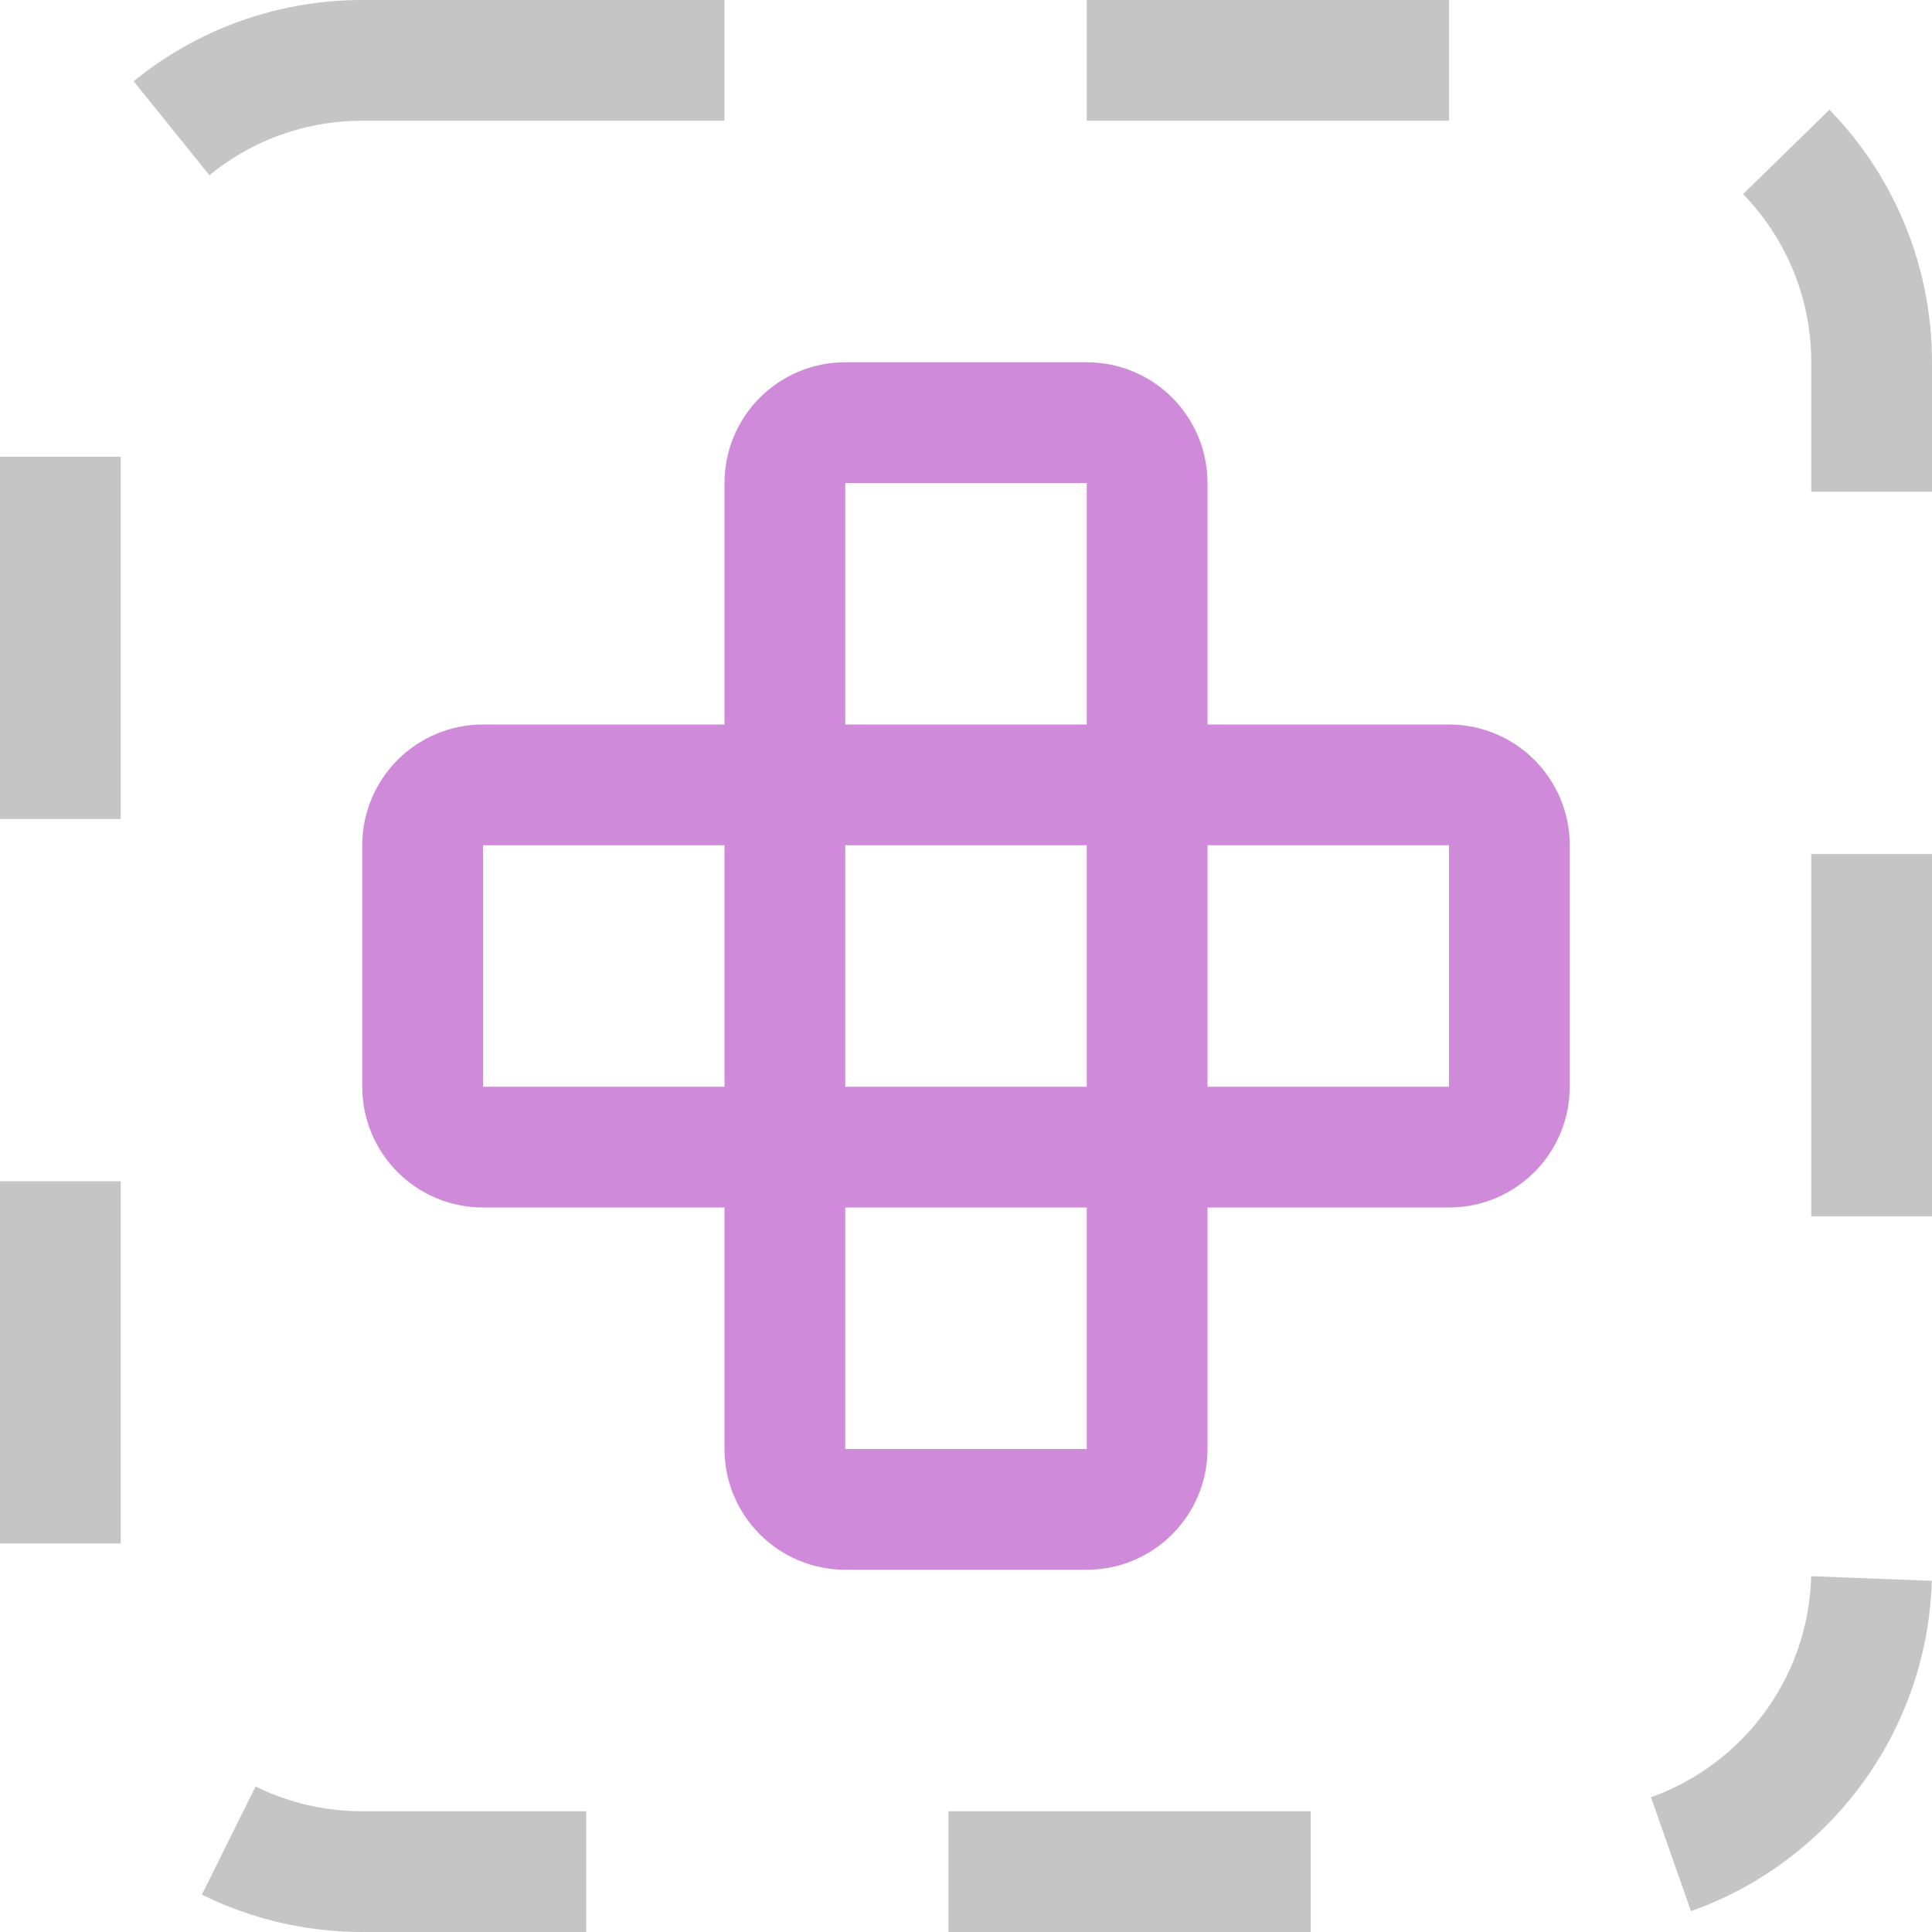
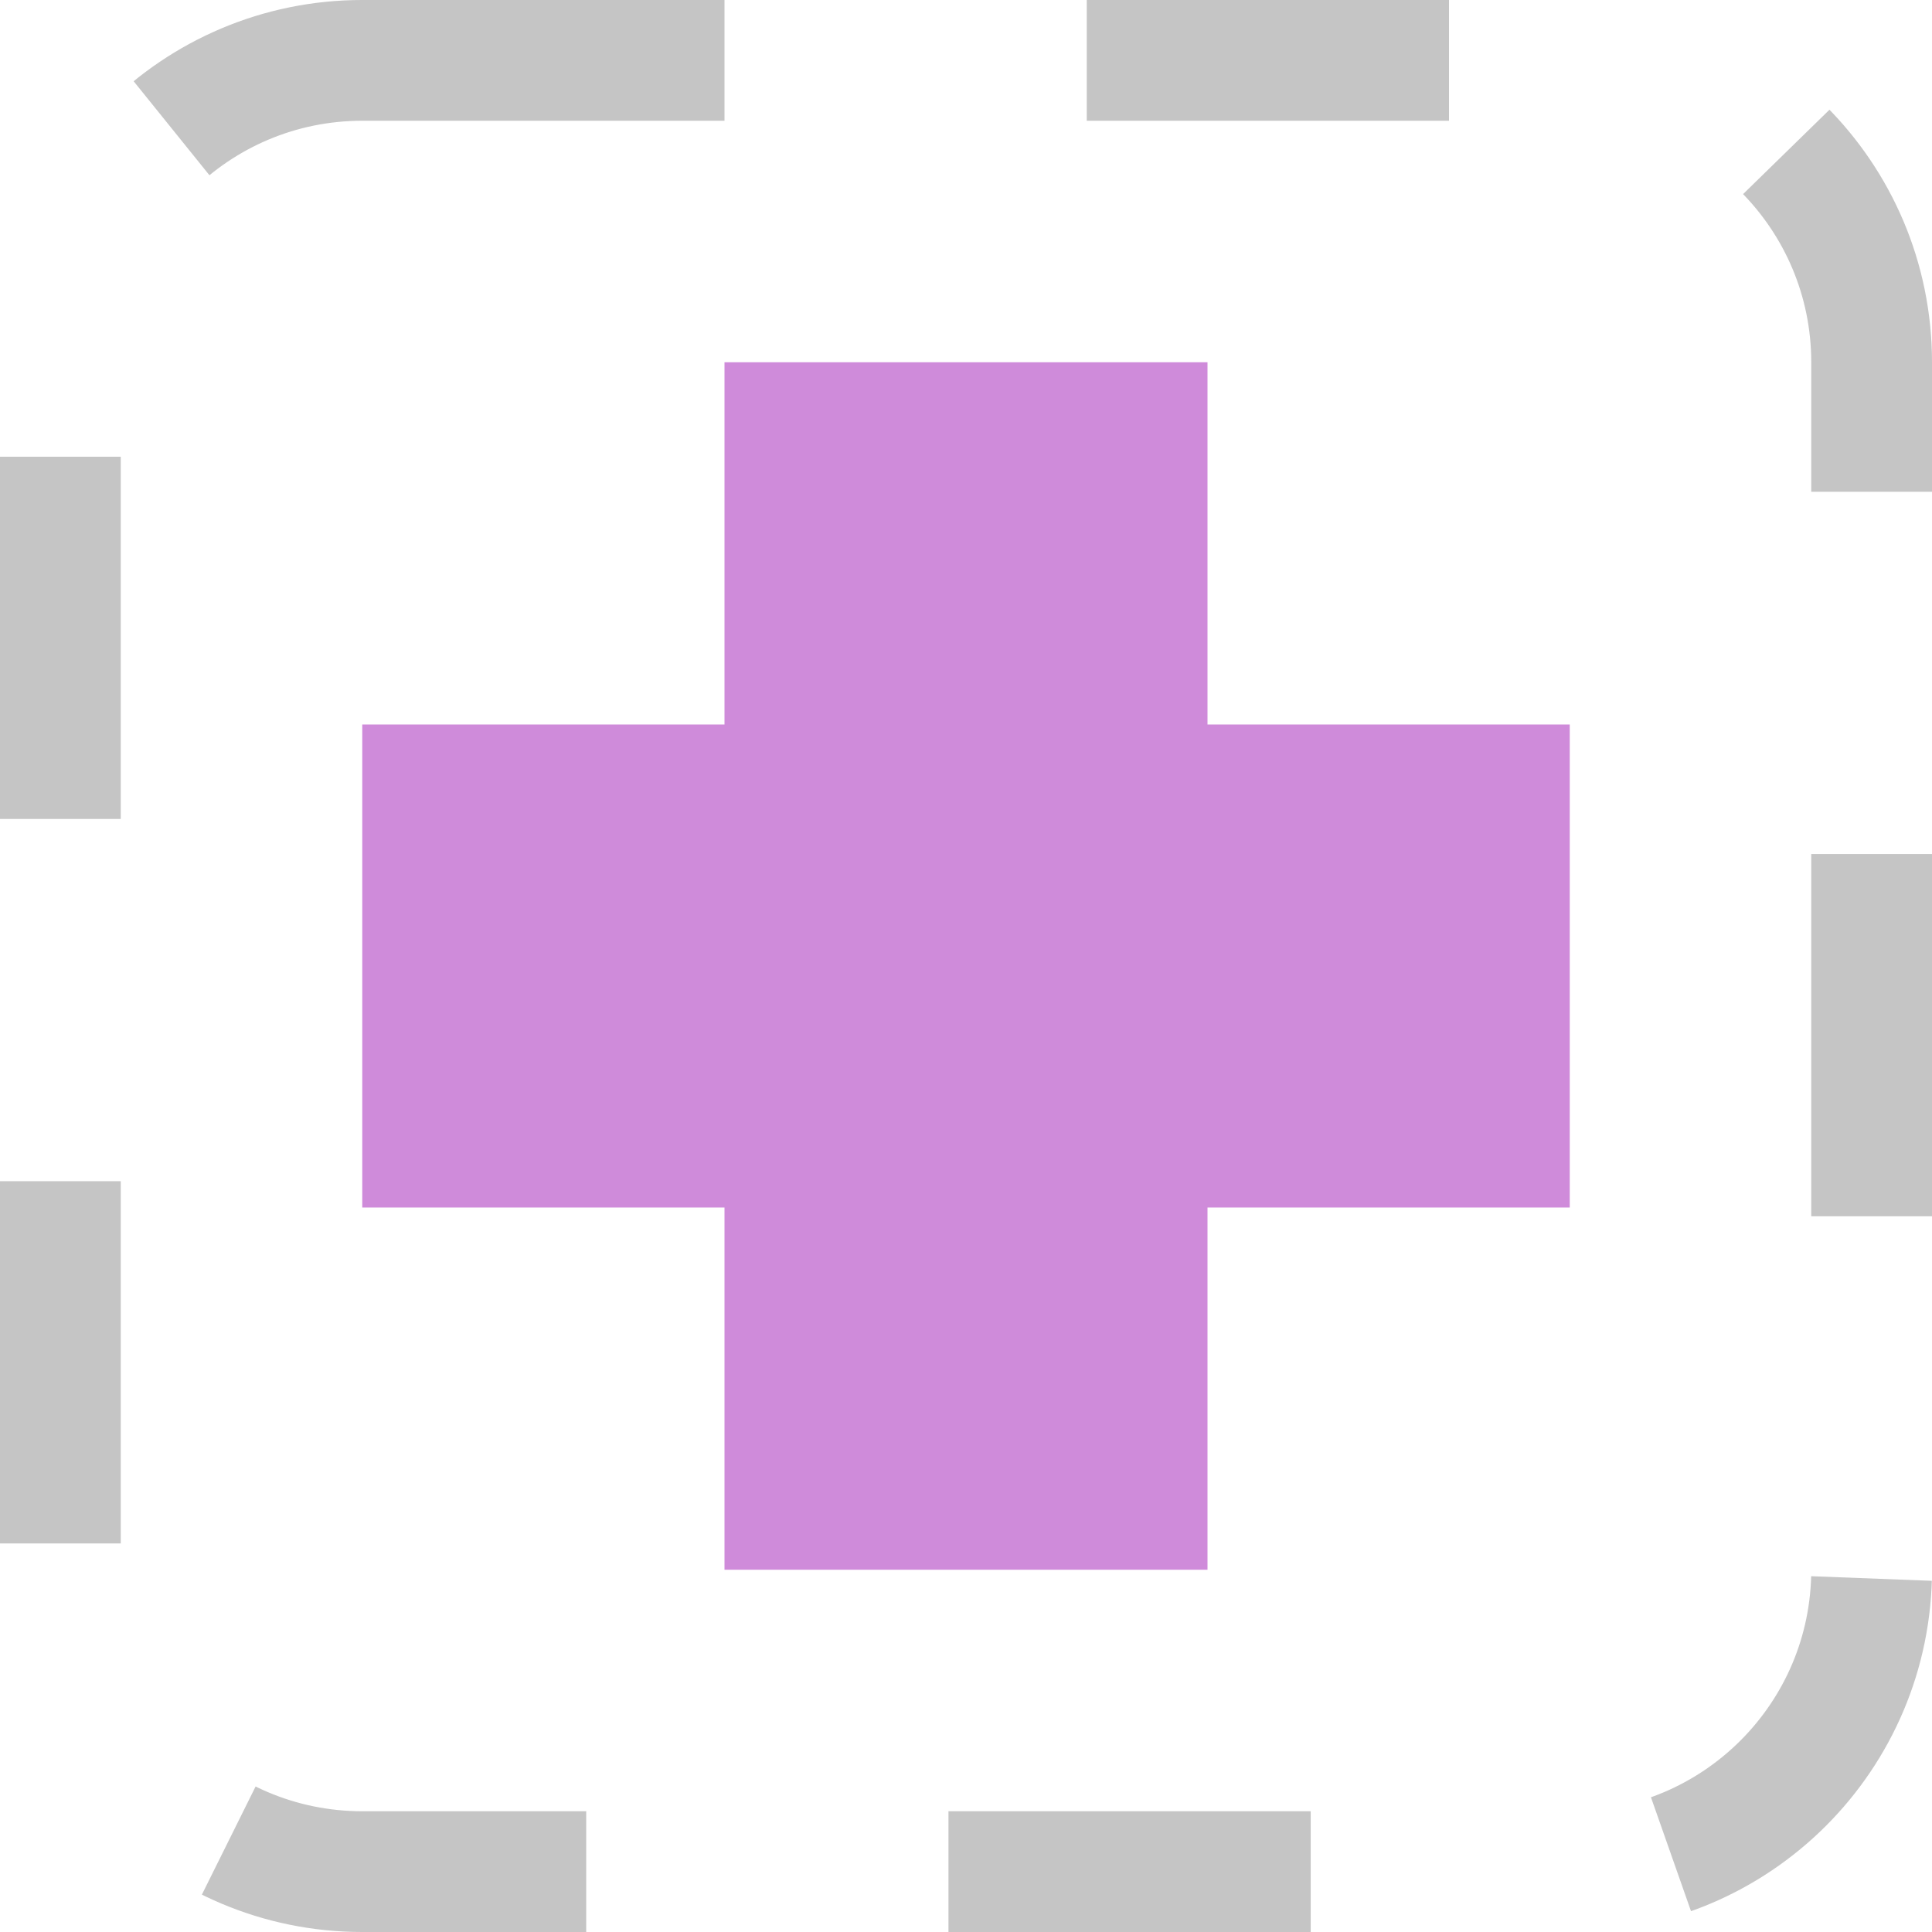
<svg xmlns="http://www.w3.org/2000/svg" width="16" height="16" viewBox="0 0 16 16" fill="none">
  <rect x="0.5" y="0.5" width="15" height="15" rx="2.5" stroke="#C5C5C5" stroke-dasharray="3 3" />
-   <path d="M6.5 4L6.5 12C6.5 12.276 6.724 12.5 7 12.5L9 12.5C9.276 12.5 9.5 12.276 9.5 12L9.5 4C9.5 3.724 9.276 3.5 9 3.5L7 3.5C6.724 3.5 6.5 3.724 6.5 4Z" stroke="#CF8BDA" />
-   <path d="M12 6.5L4 6.5C3.724 6.5 3.5 6.724 3.5 7L3.5 9C3.5 9.276 3.724 9.5 4 9.5L12 9.5C12.276 9.5 12.5 9.276 12.5 9L12.5 7C12.5 6.724 12.276 6.5 12 6.5Z" stroke="#CF8BDA" />
+   <path d="M7 4L7 12L9 12L9 4L7 4Z" stroke="#CF8BDA" stroke-width="2" />
+   <path d="M12 7L4 7L4 9L12 9L12 7Z" stroke="#CF8BDA" stroke-width="2" />
</svg>
